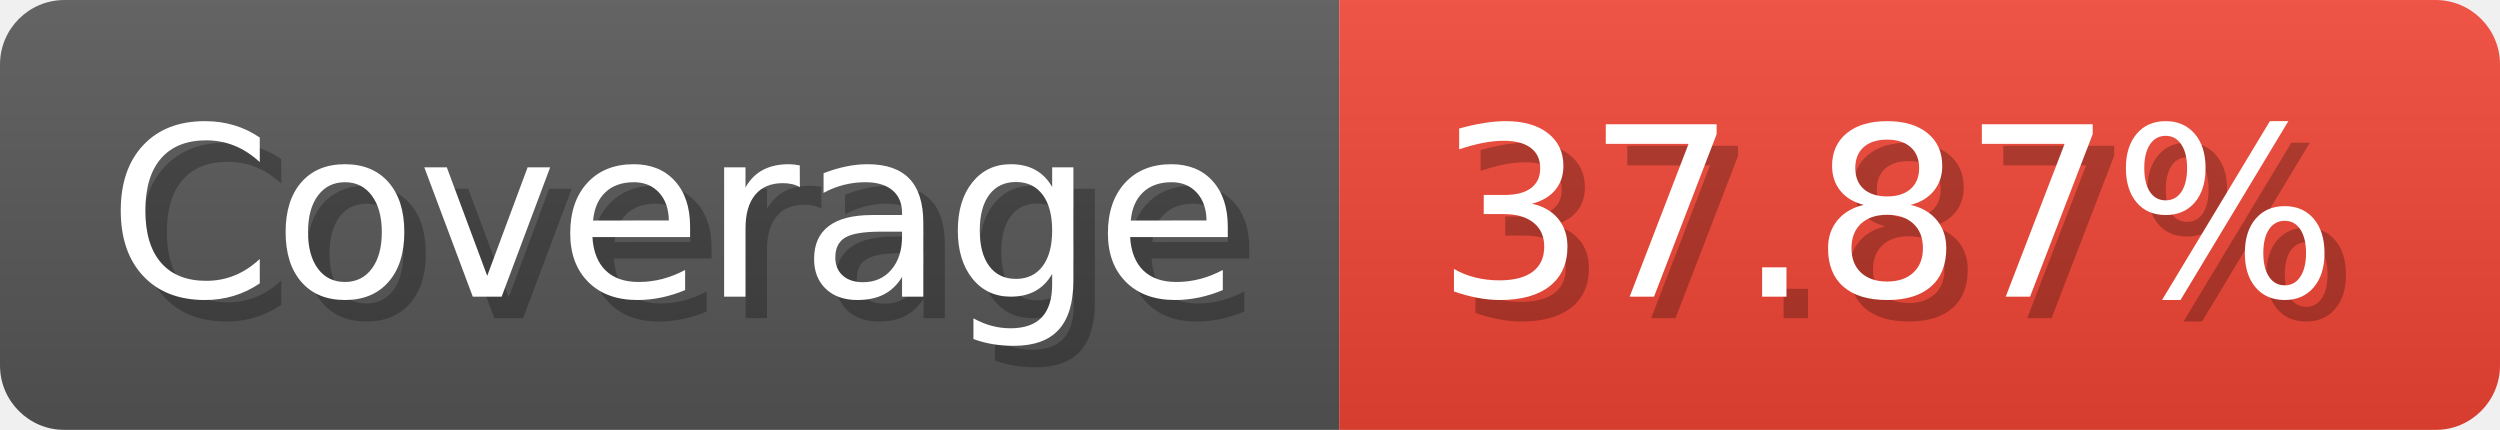
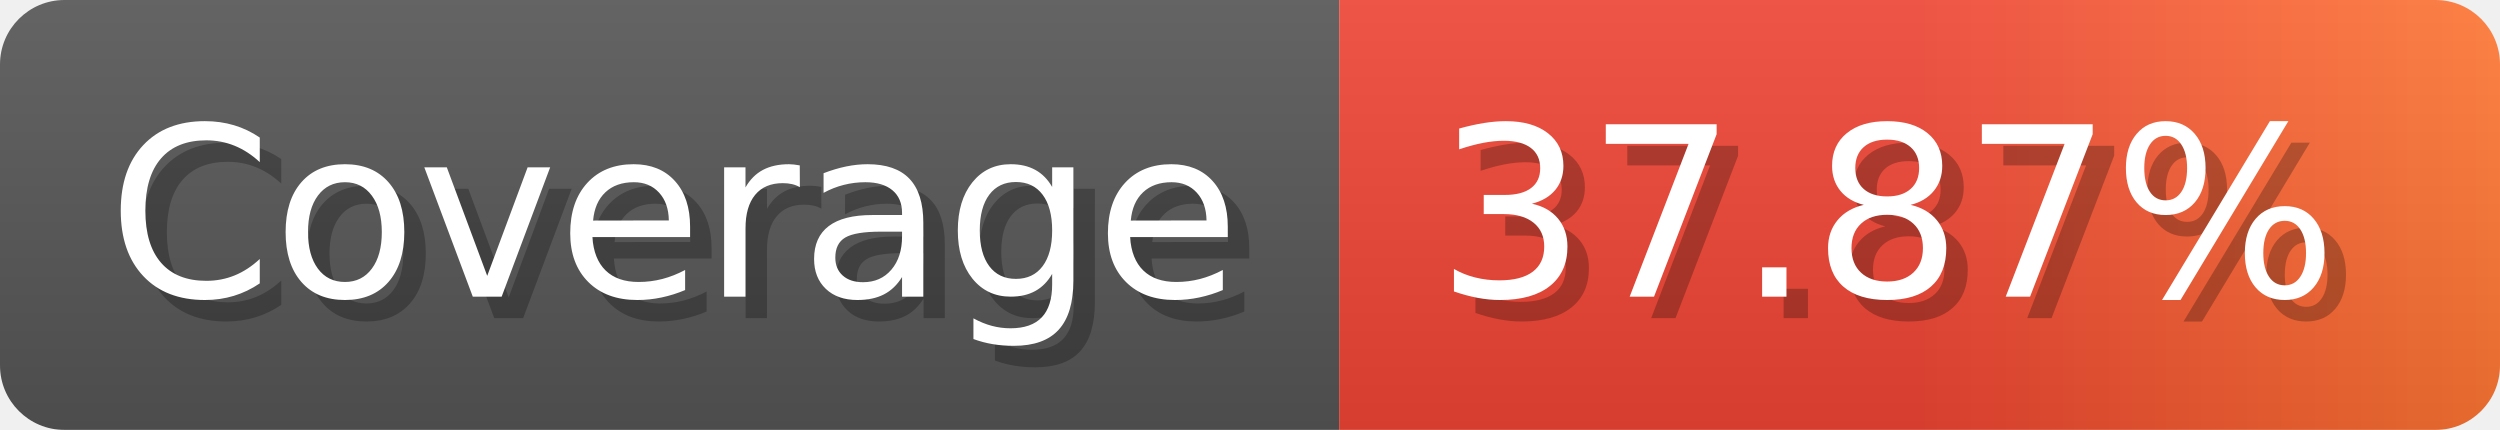
<svg xmlns="http://www.w3.org/2000/svg" width="116.3" height="20" viewBox="0 0 1163 200" role="img" aria-label="Coverage: 37.87%">
  <linearGradient id="a" x2="0" y2="100%">
    <stop offset="0" stop-opacity=".1" stop-color="#EEE" />
    <stop offset="1" stop-opacity=".1" />
  </linearGradient>
  <mask id="m">
    <rect width="1163" height="200" rx="30" fill="#FFF" />
  </mask>
  <g mask="url(#m)">
    <rect width="623" height="200" fill="#555" />
-     <rect width="540" height="200" fill="#E43" x="623" />
+     <rect width="540" height="200" fill="url(#x)" x="623" />
    <rect width="1163" height="200" fill="url(#a)" />
  </g>
  <g aria-hidden="true" fill="#fff" text-anchor="start" font-family="Verdana,DejaVu Sans,sans-serif" font-size="110">
    <text x="60" y="148" textLength="523" fill="#000" opacity="0.25">Coverage</text>
    <text x="50" y="138" textLength="523">Coverage</text>
    <text x="678" y="148" textLength="440" fill="#000" opacity="0.25">37.87%</text>
    <text x="668" y="138" textLength="440">37.87%</text>
  </g>
+   <linearGradient id="x" x1="0%" y1="0%" x2="100%" y2="0%">
+     <stop offset="0%" style="stop-color:#E43" />
+     <stop offset="50%" style="stop-color:#E43" />
+     <stop offset="100%" style="stop-color:#F73" />
+   </linearGradient>
</svg>
